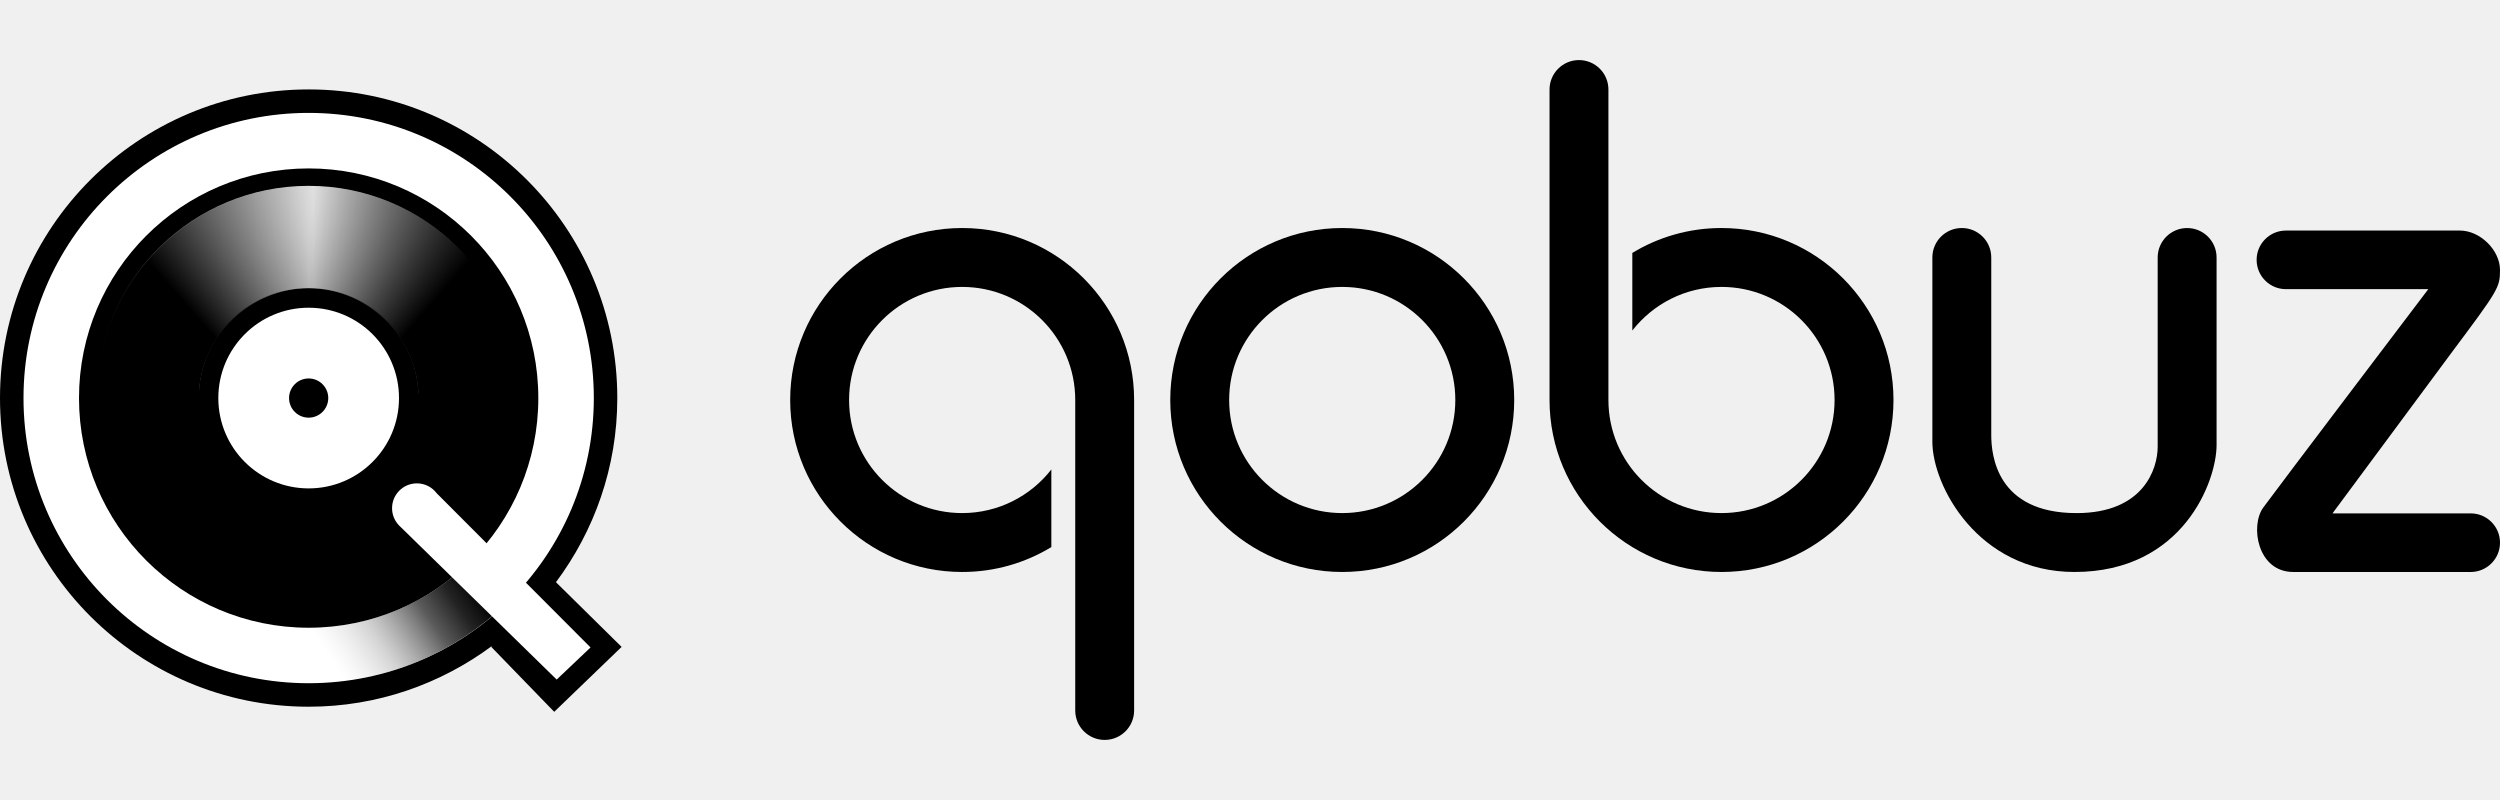
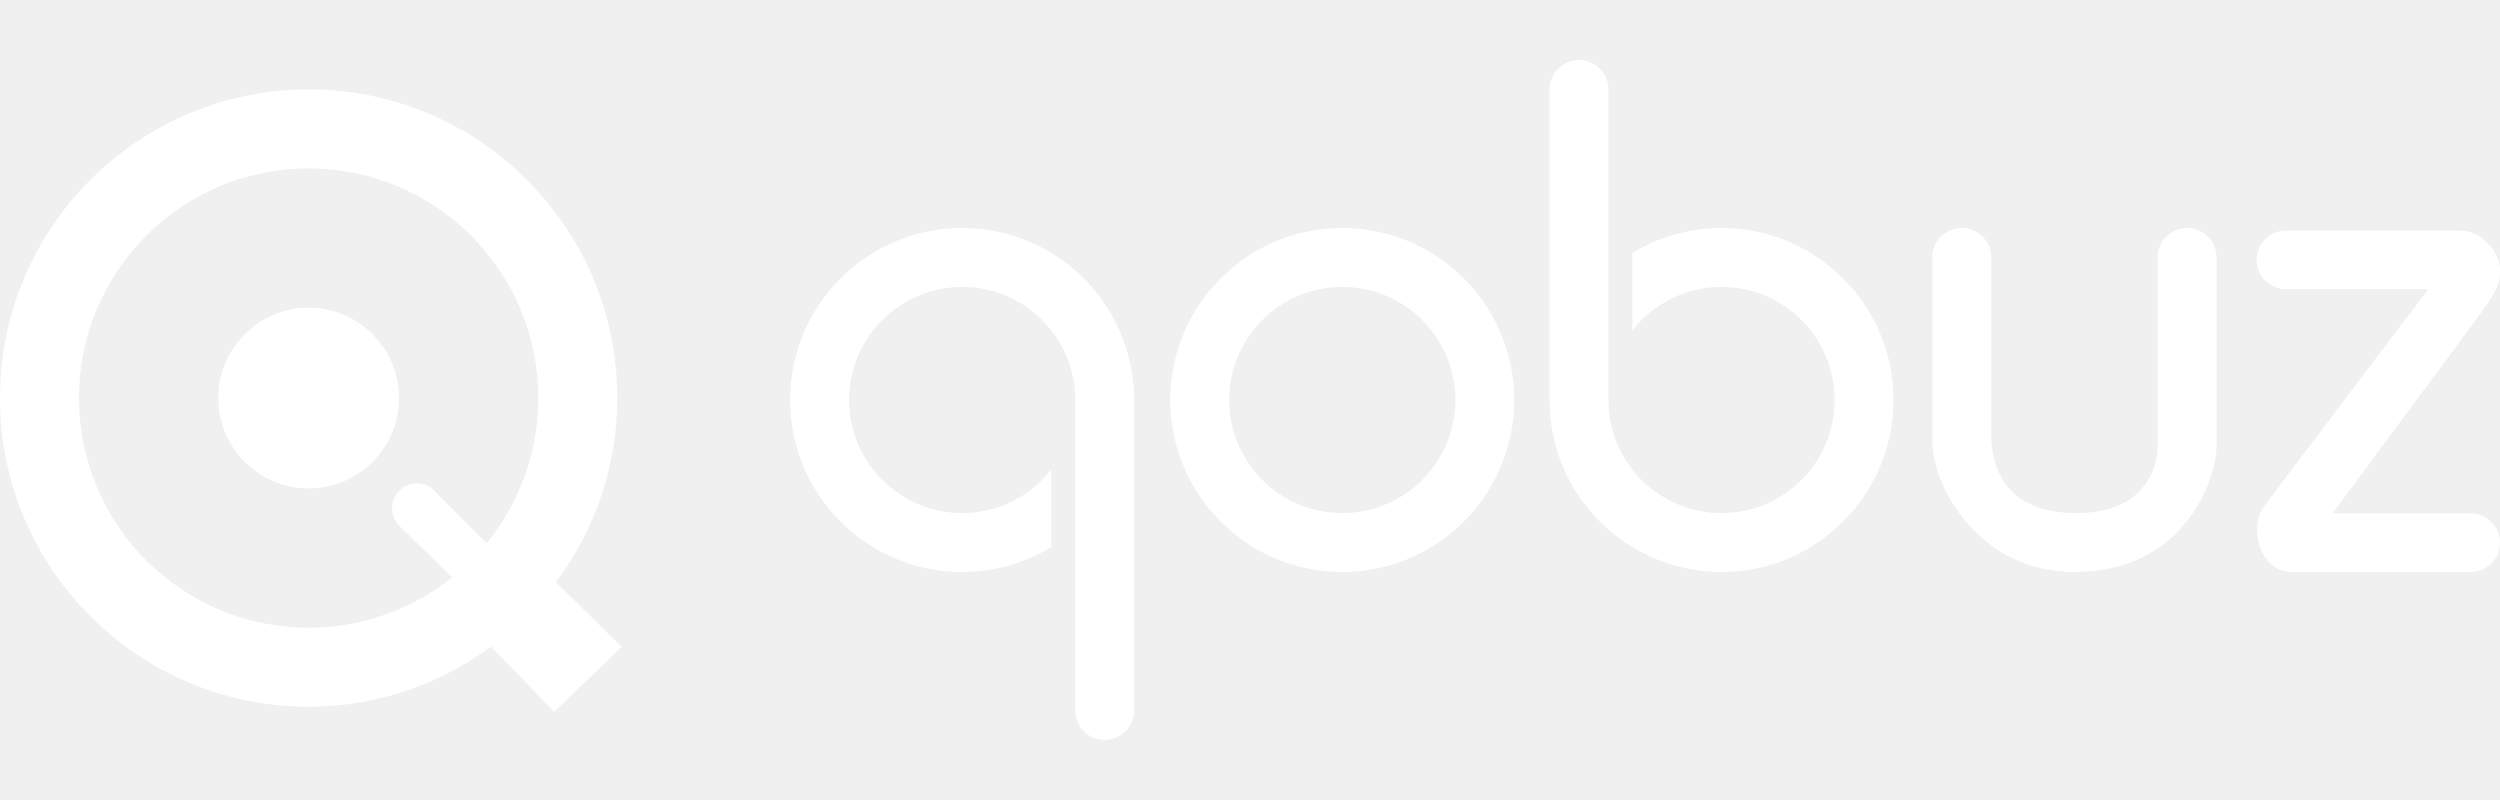
- <svg xmlns="http://www.w3.org/2000/svg" version="1.1" id="logos" x="0px" y="0px" viewBox="0 0 125 40" enable-background="new 0 0 125 40" xml:space="preserve">
-   <g>
-     <g>
-       <path d="M27.798,29.11c1.918-2.572,3.067-5.751,3.067-9.206c0-8.523-6.909-15.433-15.433-15.433C6.909,4.471,0,11.38,0,19.903    c0,8.523,6.909,15.433,15.433,15.433c3.442,0,6.61-1.141,9.177-3.046l-0.046,0.055l3.147,3.246l3.369-3.246L27.798,29.11z" />
-       <g>
-         <circle fill="#FFFFFF" cx="15.433" cy="19.903" r="14.258" />
-         <path d="M15.433,8.421c-6.342,0-11.483,5.141-11.483,11.483s5.141,11.483,11.483,11.483s11.483-5.141,11.483-11.483     S21.774,8.421,15.433,8.421z M15.433,24.42c-2.495,0-4.517-2.022-4.517-4.517s2.022-4.517,4.517-4.517s4.517,2.022,4.517,4.517     S17.927,24.42,15.433,24.42z" />
-         <circle cx="15.433" cy="19.903" r="0.98" />
-         <linearGradient id="SVGID_1_" gradientUnits="userSpaceOnUse" x1="4.827" y1="-1172.481" x2="26.039" y2="-1172.481" gradientTransform="matrix(1 0 0 -1 0 -1158)">
-           <stop offset="0" style="stop-color:#000000" />
-           <stop offset="0.511" style="stop-color:#DFDFDF" />
-           <stop offset="0.876" style="stop-color:#000000" />
-         </linearGradient>
-         <path fill="url(#SVGID_1_)" d="M9.942,19.67c0.122-2.927,2.533-5.263,5.49-5.263s5.368,2.336,5.49,5.263h5.115     c-0.124-5.753-4.823-10.378-10.606-10.378S4.951,13.918,4.827,19.67H9.942z" />
-         <linearGradient id="SVGID_2_" gradientUnits="userSpaceOnUse" x1="15.102" y1="-1168.134" x2="23.418" y2="-1175.382" gradientTransform="matrix(1 0 0 -1 0 -1158)">
-           <stop offset="0.003" style="stop-color:#B5B5B5;stop-opacity:0" />
-           <stop offset="0.124" style="stop-color:#969696;stop-opacity:0.163" />
-           <stop offset="0.555" style="stop-color:#2B2B2B;stop-opacity:0.742" />
-           <stop offset="0.747" style="stop-color:#000000" />
-         </linearGradient>
-         <path fill="url(#SVGID_2_)" d="M15.433,9.293v5.115c2.958,0.037,5.422,2.41,5.493,5.36h5.115     C25.969,13.994,21.216,9.331,15.433,9.293z" />
-         <linearGradient id="SVGID_3_" gradientUnits="userSpaceOnUse" x1="66.594" y1="-1168.134" x2="74.91" y2="-1175.382" gradientTransform="matrix(-1 0 0 -1 82.3592 -1158)">
-           <stop offset="0.003" style="stop-color:#B5B5B5;stop-opacity:0" />
-           <stop offset="0.124" style="stop-color:#969696;stop-opacity:0.163" />
-           <stop offset="0.555" style="stop-color:#2B2B2B;stop-opacity:0.742" />
-           <stop offset="0.747" style="stop-color:#000000" />
-         </linearGradient>
-         <path fill="url(#SVGID_3_)" d="M15.433,9.293v5.115c-2.958,0.037-5.419,2.41-5.49,5.36H4.827     C4.899,13.994,9.65,9.331,15.433,9.293z" />
-         <linearGradient id="SVGID_4_" gradientUnits="userSpaceOnUse" x1="16.761" y1="-1191.352" x2="24.543" y2="-1186.051" gradientTransform="matrix(1 0 0 -1 0 -1158)">
-           <stop offset="0.003" style="stop-color:#B5B5B5;stop-opacity:0" />
-           <stop offset="0.049" style="stop-color:#A8A8A8;stop-opacity:0.051" />
-           <stop offset="0.268" style="stop-color:#6C6C6C;stop-opacity:0.298" />
-           <stop offset="0.426" style="stop-color:#3E3E3E;stop-opacity:0.525" />
-           <stop offset="0.559" style="stop-color:#1C1C1C;stop-opacity:0.725" />
-           <stop offset="0.721" style="stop-color:#070707;stop-opacity:0.89" />
-           <stop offset="0.868" style="stop-color:#000000" />
-         </linearGradient>
-         <path fill="url(#SVGID_4_)" d="M22.994,28.541c-2.02,1.77-4.665,2.845-7.562,2.845c-0.012,0-0.023-0.001-0.034-0.001v2.775     c0.012,0,0.023,0.001,0.034,0.001c3.593,0,6.874-1.332,9.381-3.526C24.213,29.932,23.587,29.249,22.994,28.541z" />
-         <path fill="#FFFFFF" d="M29.527,32.372l-7.691-7.708c-0.227-0.301-0.586-0.496-0.991-0.496c-0.686,0-1.242,0.556-1.242,1.242     c0,0.334,0.133,0.637,0.348,0.861l0,0l0,0c0.014,0.015,0.03,0.03,0.045,0.044l7.838,7.663L29.527,32.372z" />
-       </g>
-       <g>
-         <path d="M67.112,11.401c-4.749,0-8.599,3.85-8.599,8.599s3.85,8.599,8.599,8.599s8.599-3.85,8.599-8.599     S71.861,11.401,67.112,11.401z M67.112,25.654c-3.122,0-5.654-2.531-5.654-5.654c0-3.122,2.531-5.654,5.654-5.654     c3.122,0,5.654,2.531,5.654,5.654C72.767,23.122,70.235,25.654,67.112,25.654z" />
-         <path d="M48.108,11.401c-4.749,0-8.599,3.85-8.599,8.599s3.85,8.599,8.599,8.599c1.632,0,3.159-0.455,4.459-1.245v-3.88     c-1.034,1.326-2.647,2.18-4.459,2.18c-3.122,0-5.654-2.531-5.654-5.654c0-3.122,2.531-5.654,5.654-5.654     c3.122,0,5.654,2.531,5.654,5.654v6.476v9.048c0,0.813,0.659,1.472,1.472,1.472s1.472-0.659,1.472-1.472V20     C56.707,15.251,52.858,11.401,48.108,11.401z" />
-         <path d="M86.075,28.599c4.749,0,8.599-3.85,8.599-8.599s-3.85-8.599-8.599-8.599c-1.632,0-3.159,0.455-4.459,1.245v3.88     c1.034-1.326,2.647-2.18,4.459-2.18c3.122,0,5.654,2.531,5.654,5.654c0,3.122-2.531,5.654-5.654,5.654     c-3.122,0-5.654-2.531-5.654-5.654v-6.476V4.476c0-0.813-0.659-1.472-1.472-1.472c-0.813,0-1.472,0.659-1.472,1.472V20     C77.475,24.749,81.326,28.599,86.075,28.599z" />
-         <path d="M103.724,28.599c-4.813,0-7.106-4.306-7.106-6.515s0-9.211,0-9.211c0-0.813,0.659-1.472,1.473-1.472     c0.813,0,1.472,0.659,1.472,1.472c0,0,0,7.877,0,8.878s0.264,3.904,4.265,3.904c3.334,0,4.056-2.195,4.056-3.32     c0-1.126,0-9.461,0-9.461c0-0.813,0.659-1.472,1.473-1.472c0.813,0,1.472,0.659,1.472,1.472c0,0,0,7.585,0,9.378     C110.83,24.043,109.163,28.599,103.724,28.599z" />
-         <path d="M123.535,28.599c0.809,0,1.465-0.656,1.465-1.465c0-0.809-0.656-1.465-1.465-1.465h-6.911l5.959-8.043     c2.334-3.125,2.417-3.25,2.417-4.125c0-1-1-1.973-2.001-1.973c-1,0-8.703,0-8.703,0c-0.809,0-1.465,0.656-1.465,1.465     c0,0.809,0.656,1.465,1.465,1.465h7.119c0,0-7.585,10.002-8.252,10.919c-0.667,0.916-0.292,3.222,1.5,3.222     C116.455,28.599,123.535,28.599,123.535,28.599z" />
-       </g>
-     </g>
-     <rect x="0" y="0" fill="none" width="125" height="40" />
+ <svg xmlns="http://www.w3.org/2000/svg" viewBox="0 0 125 40">
+   <g fill="#FFFFFF">
+     <path d="M27.798,29.11c1.918-2.572,3.067-5.751,3.067-9.206c0-8.523-6.909-15.433-15.433-15.433C6.909,4.471,0,11.38,0,19.903       c0,8.523,6.909,15.433,15.433,15.433c3.442,0,6.61-1.141,9.177-3.046l-0.046,0.055l3.147,3.246l3.369-3.246L27.798,29.11z       M15.433,31.386c-6.342,0-11.483-5.141-11.483-11.483s5.141-11.483,11.483-11.483s11.483,5.141,11.483,11.483       S21.774,31.386,15.433,31.386z M15.433,15.386c-2.495,0-4.517,2.022-4.517,4.517s2.022,4.517,4.517,4.517s4.517-2.022,4.517-4.517       S17.927,15.386,15.433,15.386z" />
+     <circle cx="15.433" cy="19.903" r="0.98" />
+     <path d="M29.527,32.372l-7.691-7.708c-0.227-0.301-0.586-0.496-0.991-0.496c-0.686,0-1.242,0.556-1.242,1.242       c0,0.334,0.133,0.637,0.348,0.861l0.045,0.044l7.838,7.663L29.527,32.372z" />
+     <path d="M67.112,11.401c-4.749,0-8.599,3.85-8.599,8.599s3.85,8.599,8.599,8.599s8.599-3.85,8.599-8.599       S71.861,11.401,67.112,11.401z M67.112,25.654c-3.122,0-5.654-2.531-5.654-5.654c0-3.122,2.531-5.654,5.654-5.654       c3.122,0,5.654,2.531,5.654,5.654C72.767,23.122,70.235,25.654,67.112,25.654z" />
+     <path d="M48.108,11.401c-4.749,0-8.599,3.85-8.599,8.599s3.85,8.599,8.599,8.599c1.632,0,3.159-0.455,4.459-1.245v-3.88       c-1.034,1.326-2.647,2.18-4.459,2.18c-3.122,0-5.654-2.531-5.654-5.654c0-3.122,2.531-5.654,5.654-5.654       c3.122,0,5.654,2.531,5.654,5.654v6.476v9.048c0,0.813,0.659,1.472,1.472,1.472s1.472-0.659,1.472-1.472V20       C56.707,15.251,52.858,11.401,48.108,11.401z" />
+     <path d="M86.075,28.599c4.749,0,8.599-3.85,8.599-8.599s-3.85-8.599-8.599-8.599c-1.632,0-3.159,0.455-4.459,1.245v3.88       c1.034-1.326,2.647-2.18,4.459-2.18c3.122,0,5.654,2.531,5.654,5.654c0,3.122-2.531,5.654-5.654,5.654       c-3.122,0-5.654-2.531-5.654-5.654v-6.476V4.476c0-0.813-0.659-1.472-1.472-1.472c-0.813,0-1.472,0.659-1.472,1.472V20       C77.475,24.749,81.326,28.599,86.075,28.599z" />
+     <path d="M103.724,28.599c-4.813,0-7.106-4.306-7.106-6.515s0-9.211,0-9.211c0-0.813,0.659-1.472,1.473-1.472       c0.813,0,1.472,0.659,1.472,1.472c0,0,0,7.877,0,8.878s0.264,3.904,4.265,3.904c3.334,0,4.056-2.195,4.056-3.32       c0-1.126,0-9.461,0-9.461c0-0.813,0.659-1.472,1.473-1.472c0.813,0,1.472,0.659,1.472,1.472c0,0,0,7.585,0,9.378       C110.83,24.043,109.163,28.599,103.724,28.599z" />
+     <path d="M123.535,28.599c0.809,0,1.465-0.656,1.465-1.465c0-0.809-0.656-1.465-1.465-1.465h-6.911l5.959-8.043       c2.334-3.125,2.417-3.25,2.417-4.125c0-1-1-1.973-2.001-1.973c-1,0-8.703,0-8.703,0c-0.809,0-1.465,0.656-1.465,1.465       c0,0.809,0.656,1.465,1.465,1.465h7.119c0,0-7.585,10.002-8.252,10.919c-0.667,0.916-0.292,3.222,1.5,3.222       C116.455,28.599,123.535,28.599,123.535,28.599z" />
  </g>
</svg>
